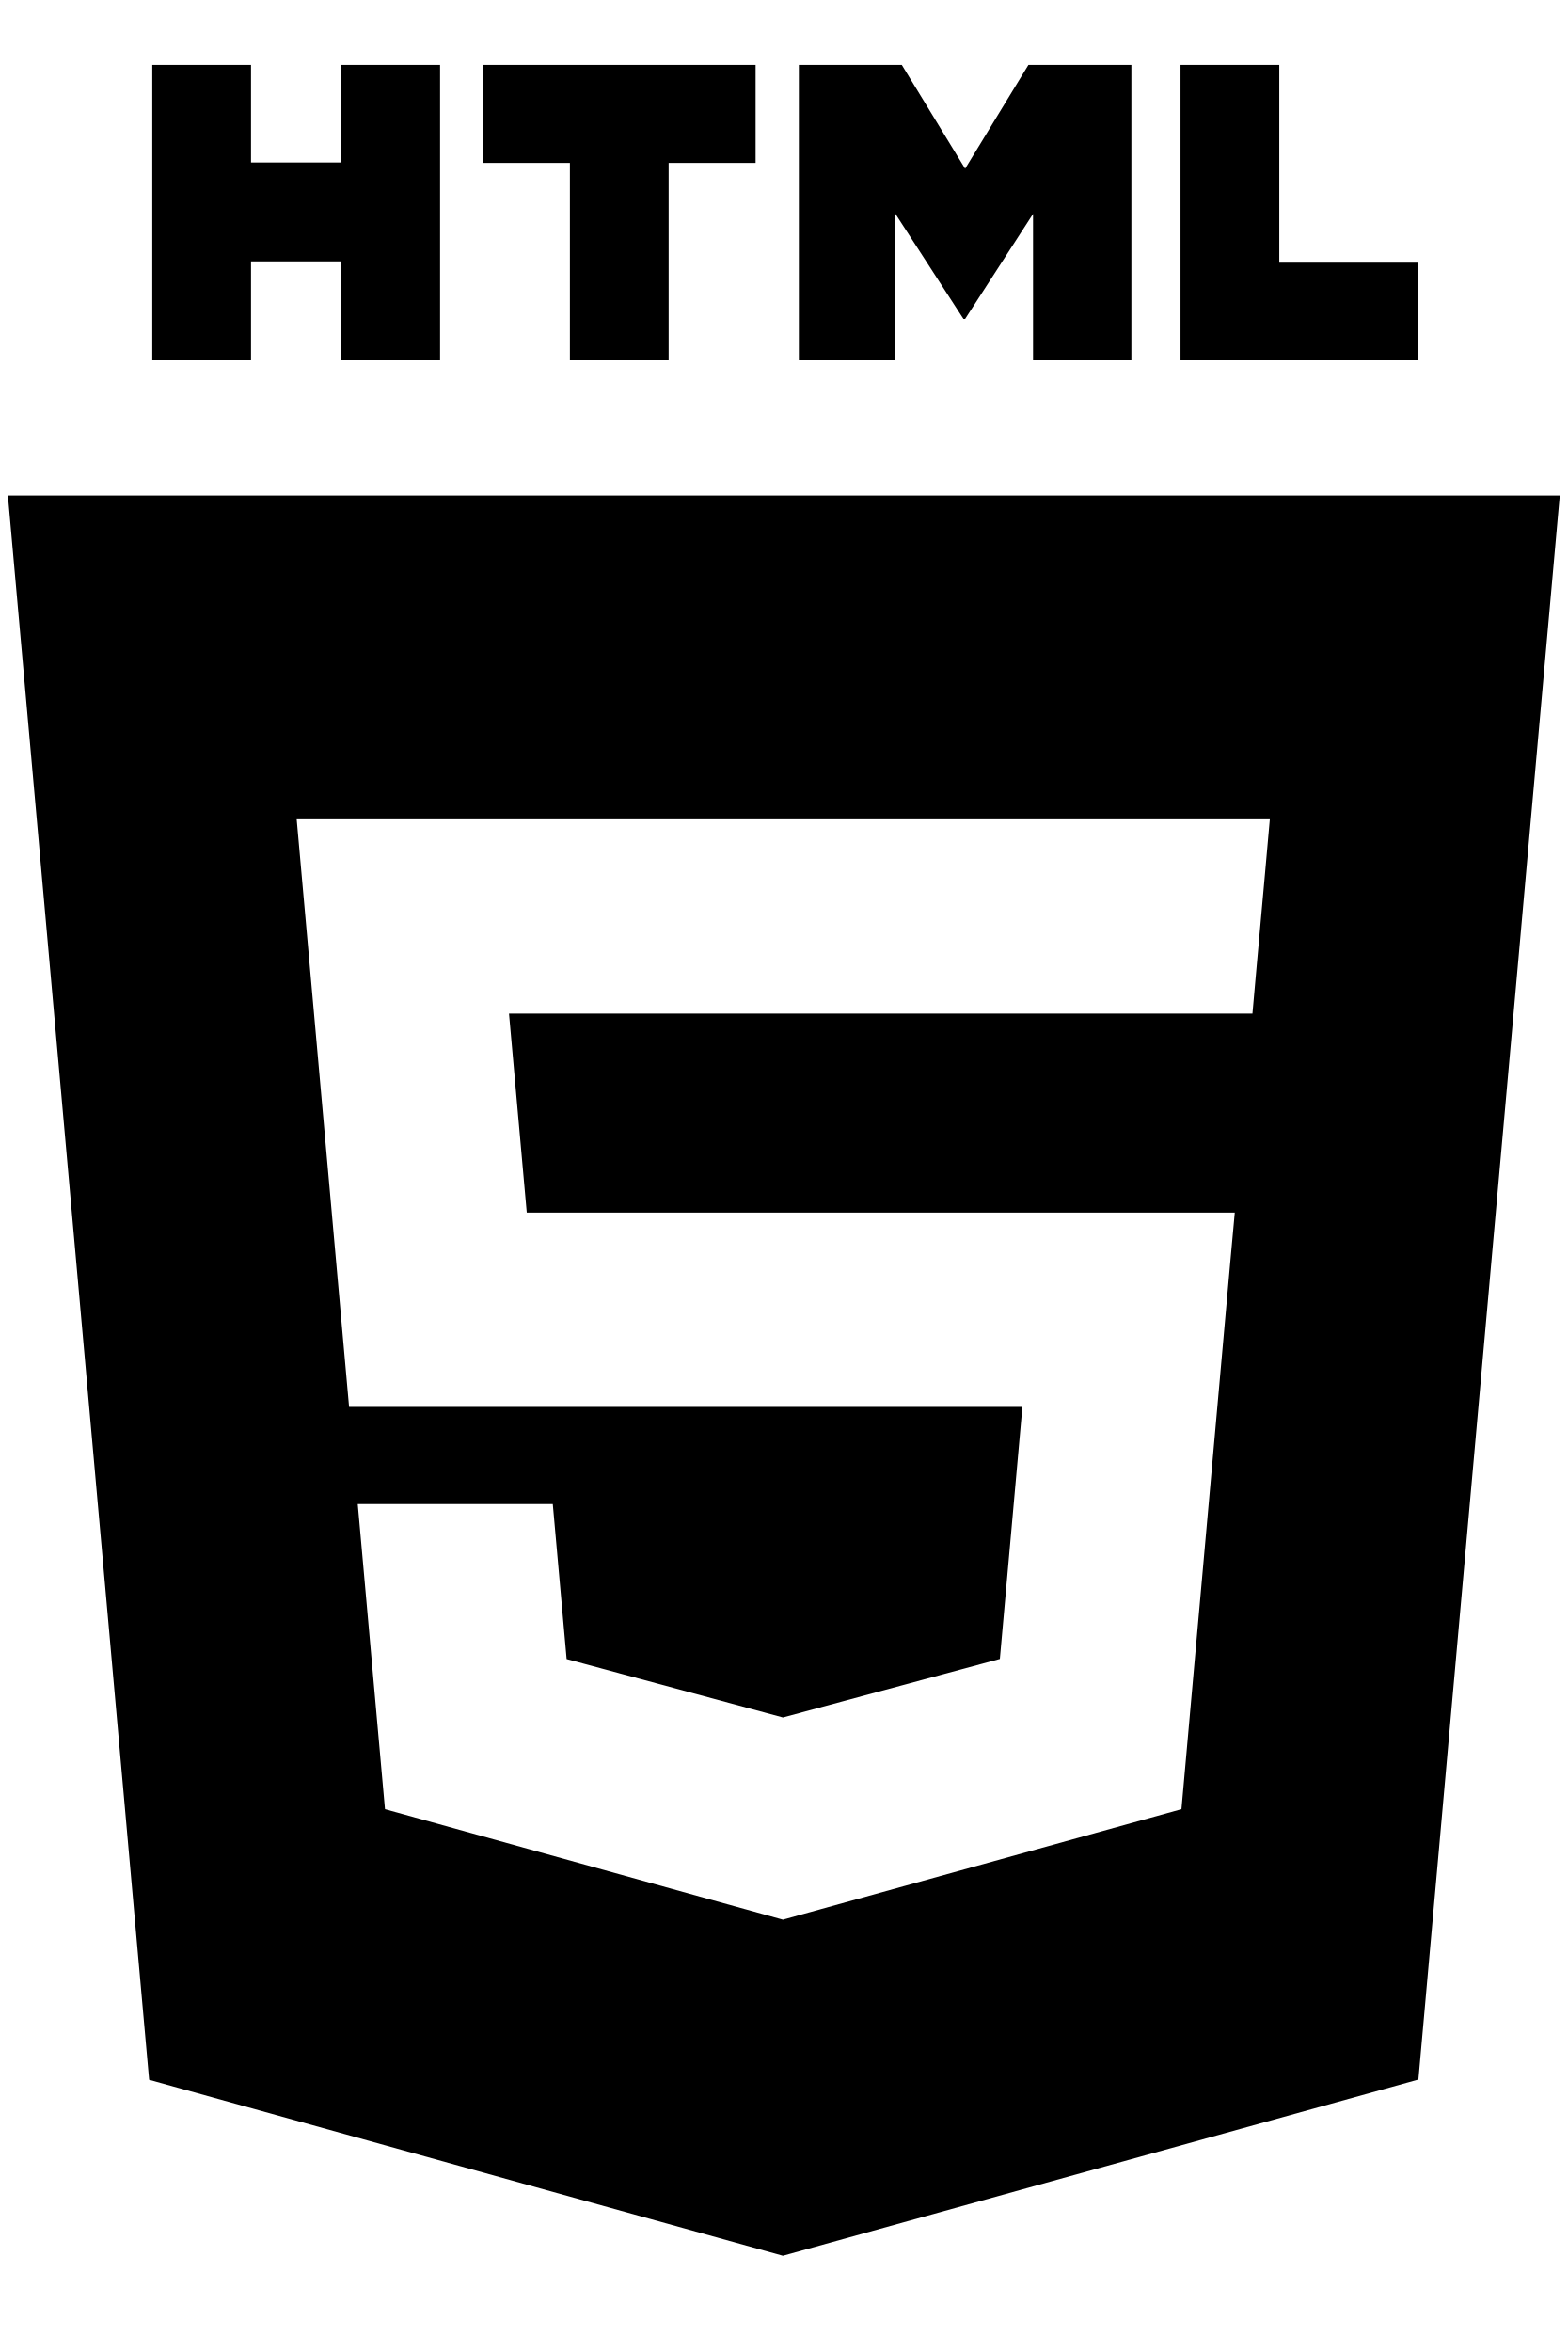
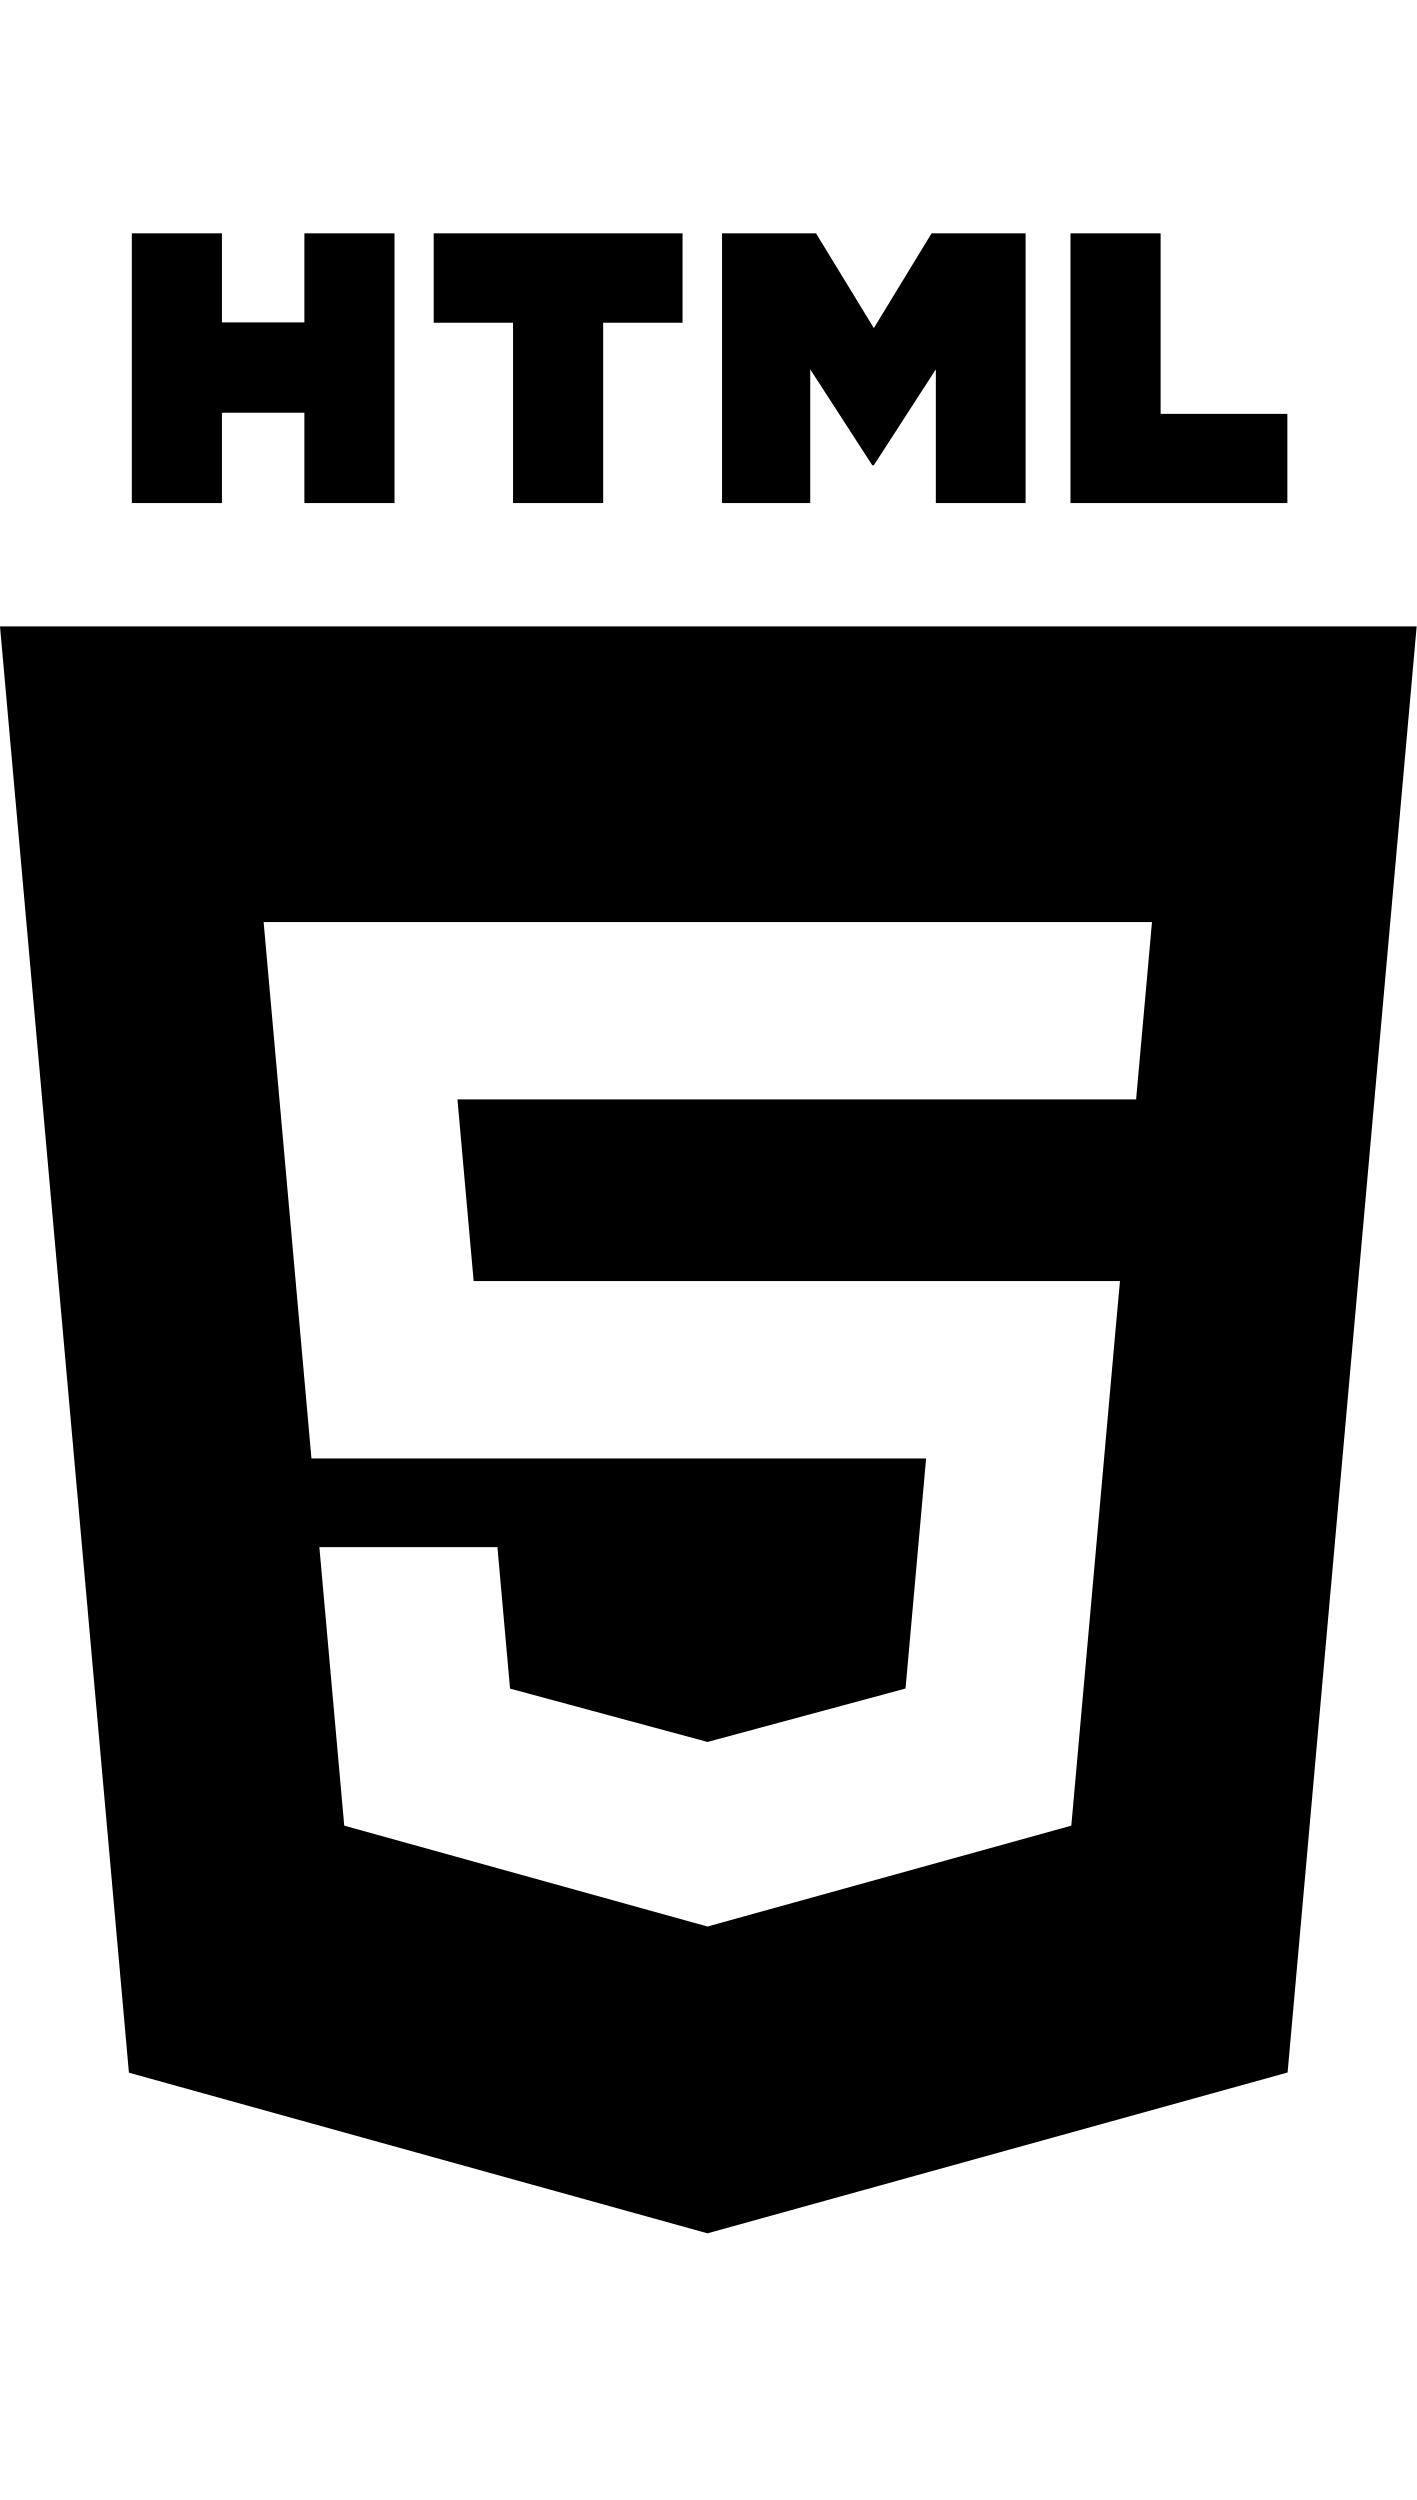
- <svg xmlns="http://www.w3.org/2000/svg" viewBox="0 0 100 150" fill="none">
-   <path d="M9.714 4.137H16.012V10.359H21.773V4.137H28.071V22.979H21.773V16.669H16.012V22.979H9.714V4.137H9.714ZM36.353 10.386H30.809V4.137H48.198V10.386H42.651V22.979H36.353V10.386H36.353ZM50.957 4.137H57.525L61.564 10.758L65.6 4.137H72.169V22.979H65.896V13.64L61.564 20.34H61.456L57.12 13.64V22.979H50.957V4.137ZM75.303 4.137H81.603V16.752H90.46V22.979H75.303V4.137ZM0.504 31.597L9.513 132.641L49.939 143.863L90.477 132.625L99.495 31.597L0.504 31.597ZM80.704 55.576L80.139 61.858L79.892 64.644H79.851H50H49.956H32.468L33.601 77.334H49.956H50H75.424H78.764L78.461 80.662L75.549 113.289L75.363 115.381L50 122.411V122.413L49.943 122.429L24.557 115.381L22.82 95.923H28.555H35.261L36.144 105.807L49.945 109.535L49.956 109.531V109.53L63.779 105.8L65.216 89.727H50H49.956H22.267L19.221 55.576L18.925 52.252H49.956H50H81L80.704 55.576Z" fill="black" />
+ <svg xmlns="http://www.w3.org/2000/svg" viewBox="0 0 85 150" fill="none">
+   <path d="M7.908 14H13.316V19.344H18.263V14H23.671V30.182H18.263V24.763H13.316V30.182H7.909V14H7.908ZM30.782 19.366H26.022V14H40.953V19.366H36.19V30.182H30.782V19.366H30.782ZM43.322 14H48.962L52.43 19.686L55.895 14H61.536V30.182H56.15V22.162L52.43 27.915H52.337L48.614 22.162V30.182H43.322V14ZM64.228 14H69.637V24.834H77.242V30.182H64.228V14ZM0 37.583L7.735 124.362L42.448 134L77.256 124.349L85 37.583L0 37.583ZM68.865 58.177L68.38 63.573L68.167 65.965H68.132H42.5H42.463H27.447L28.419 76.863H42.463H42.5H64.331H67.199L66.939 79.722L64.439 107.742L64.278 109.539L42.5 115.576V115.578L42.451 115.592L20.654 109.539L19.162 92.828H24.086H29.845L30.602 101.317L42.453 104.518L42.463 104.515V104.514L54.332 101.311L55.566 87.507H42.5H42.463H18.687L16.072 58.177L15.817 55.322H42.463H42.5H69.119L68.865 58.177Z" fill="black" />
</svg>
